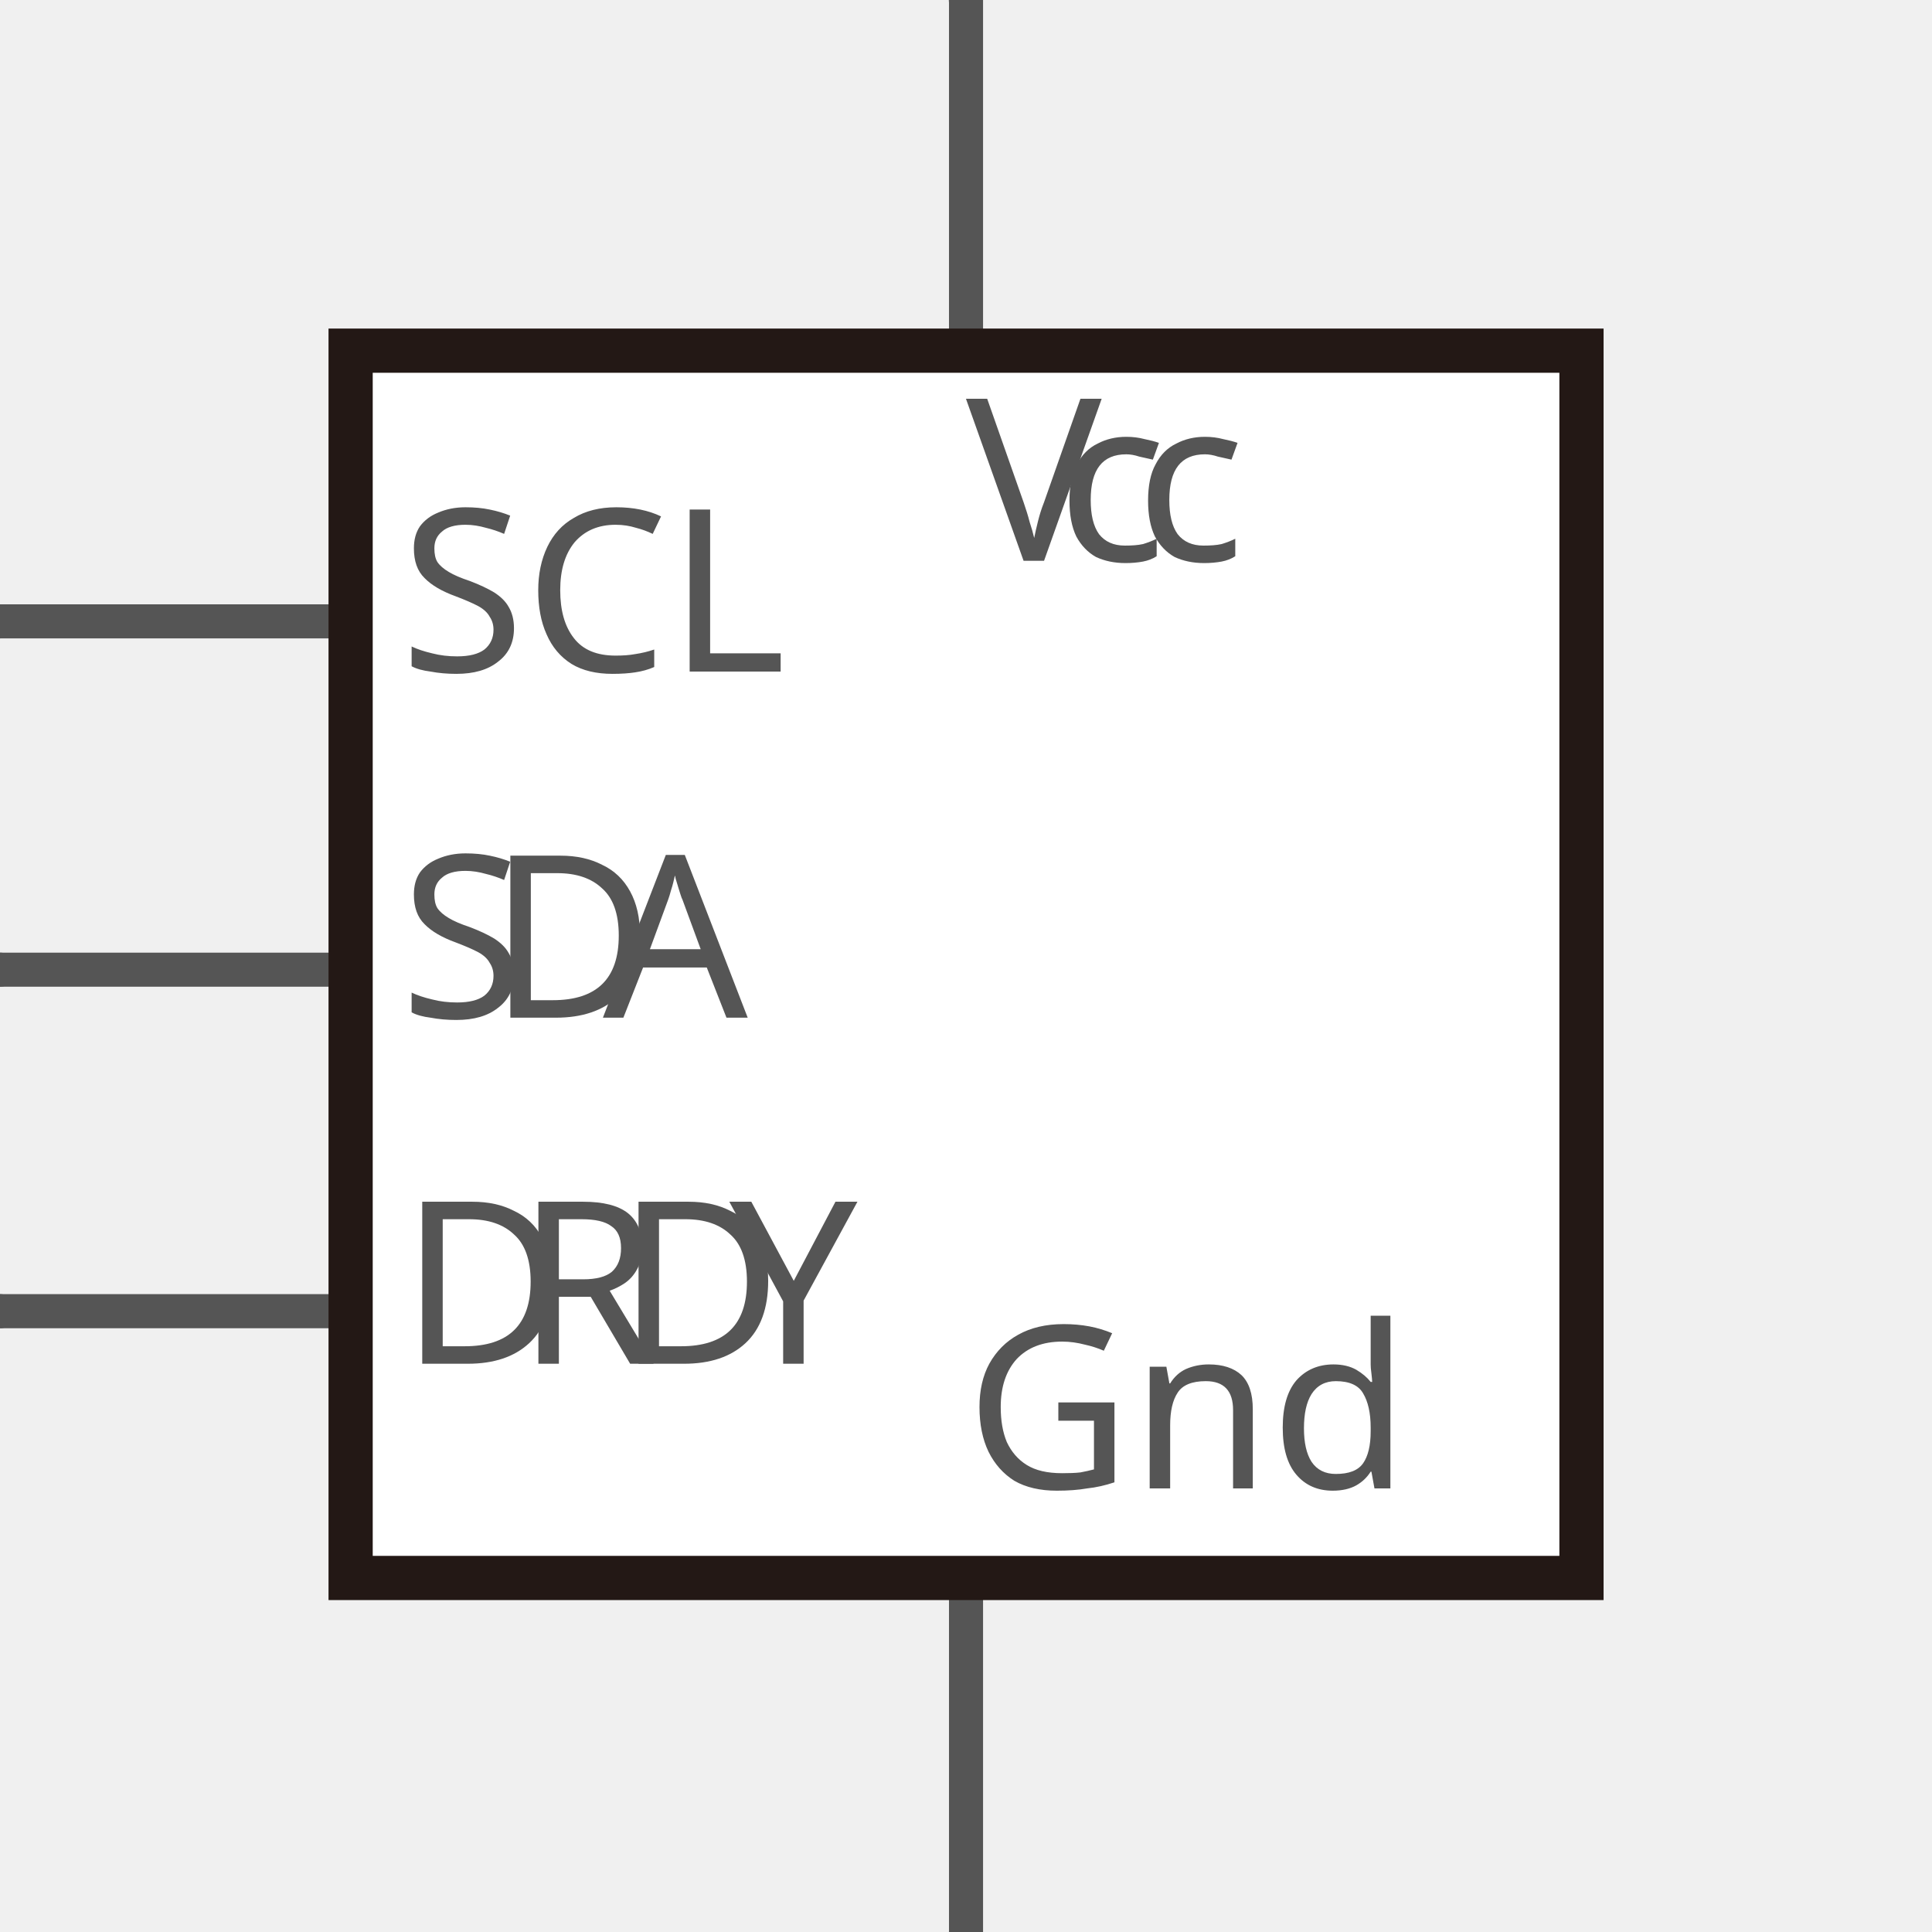
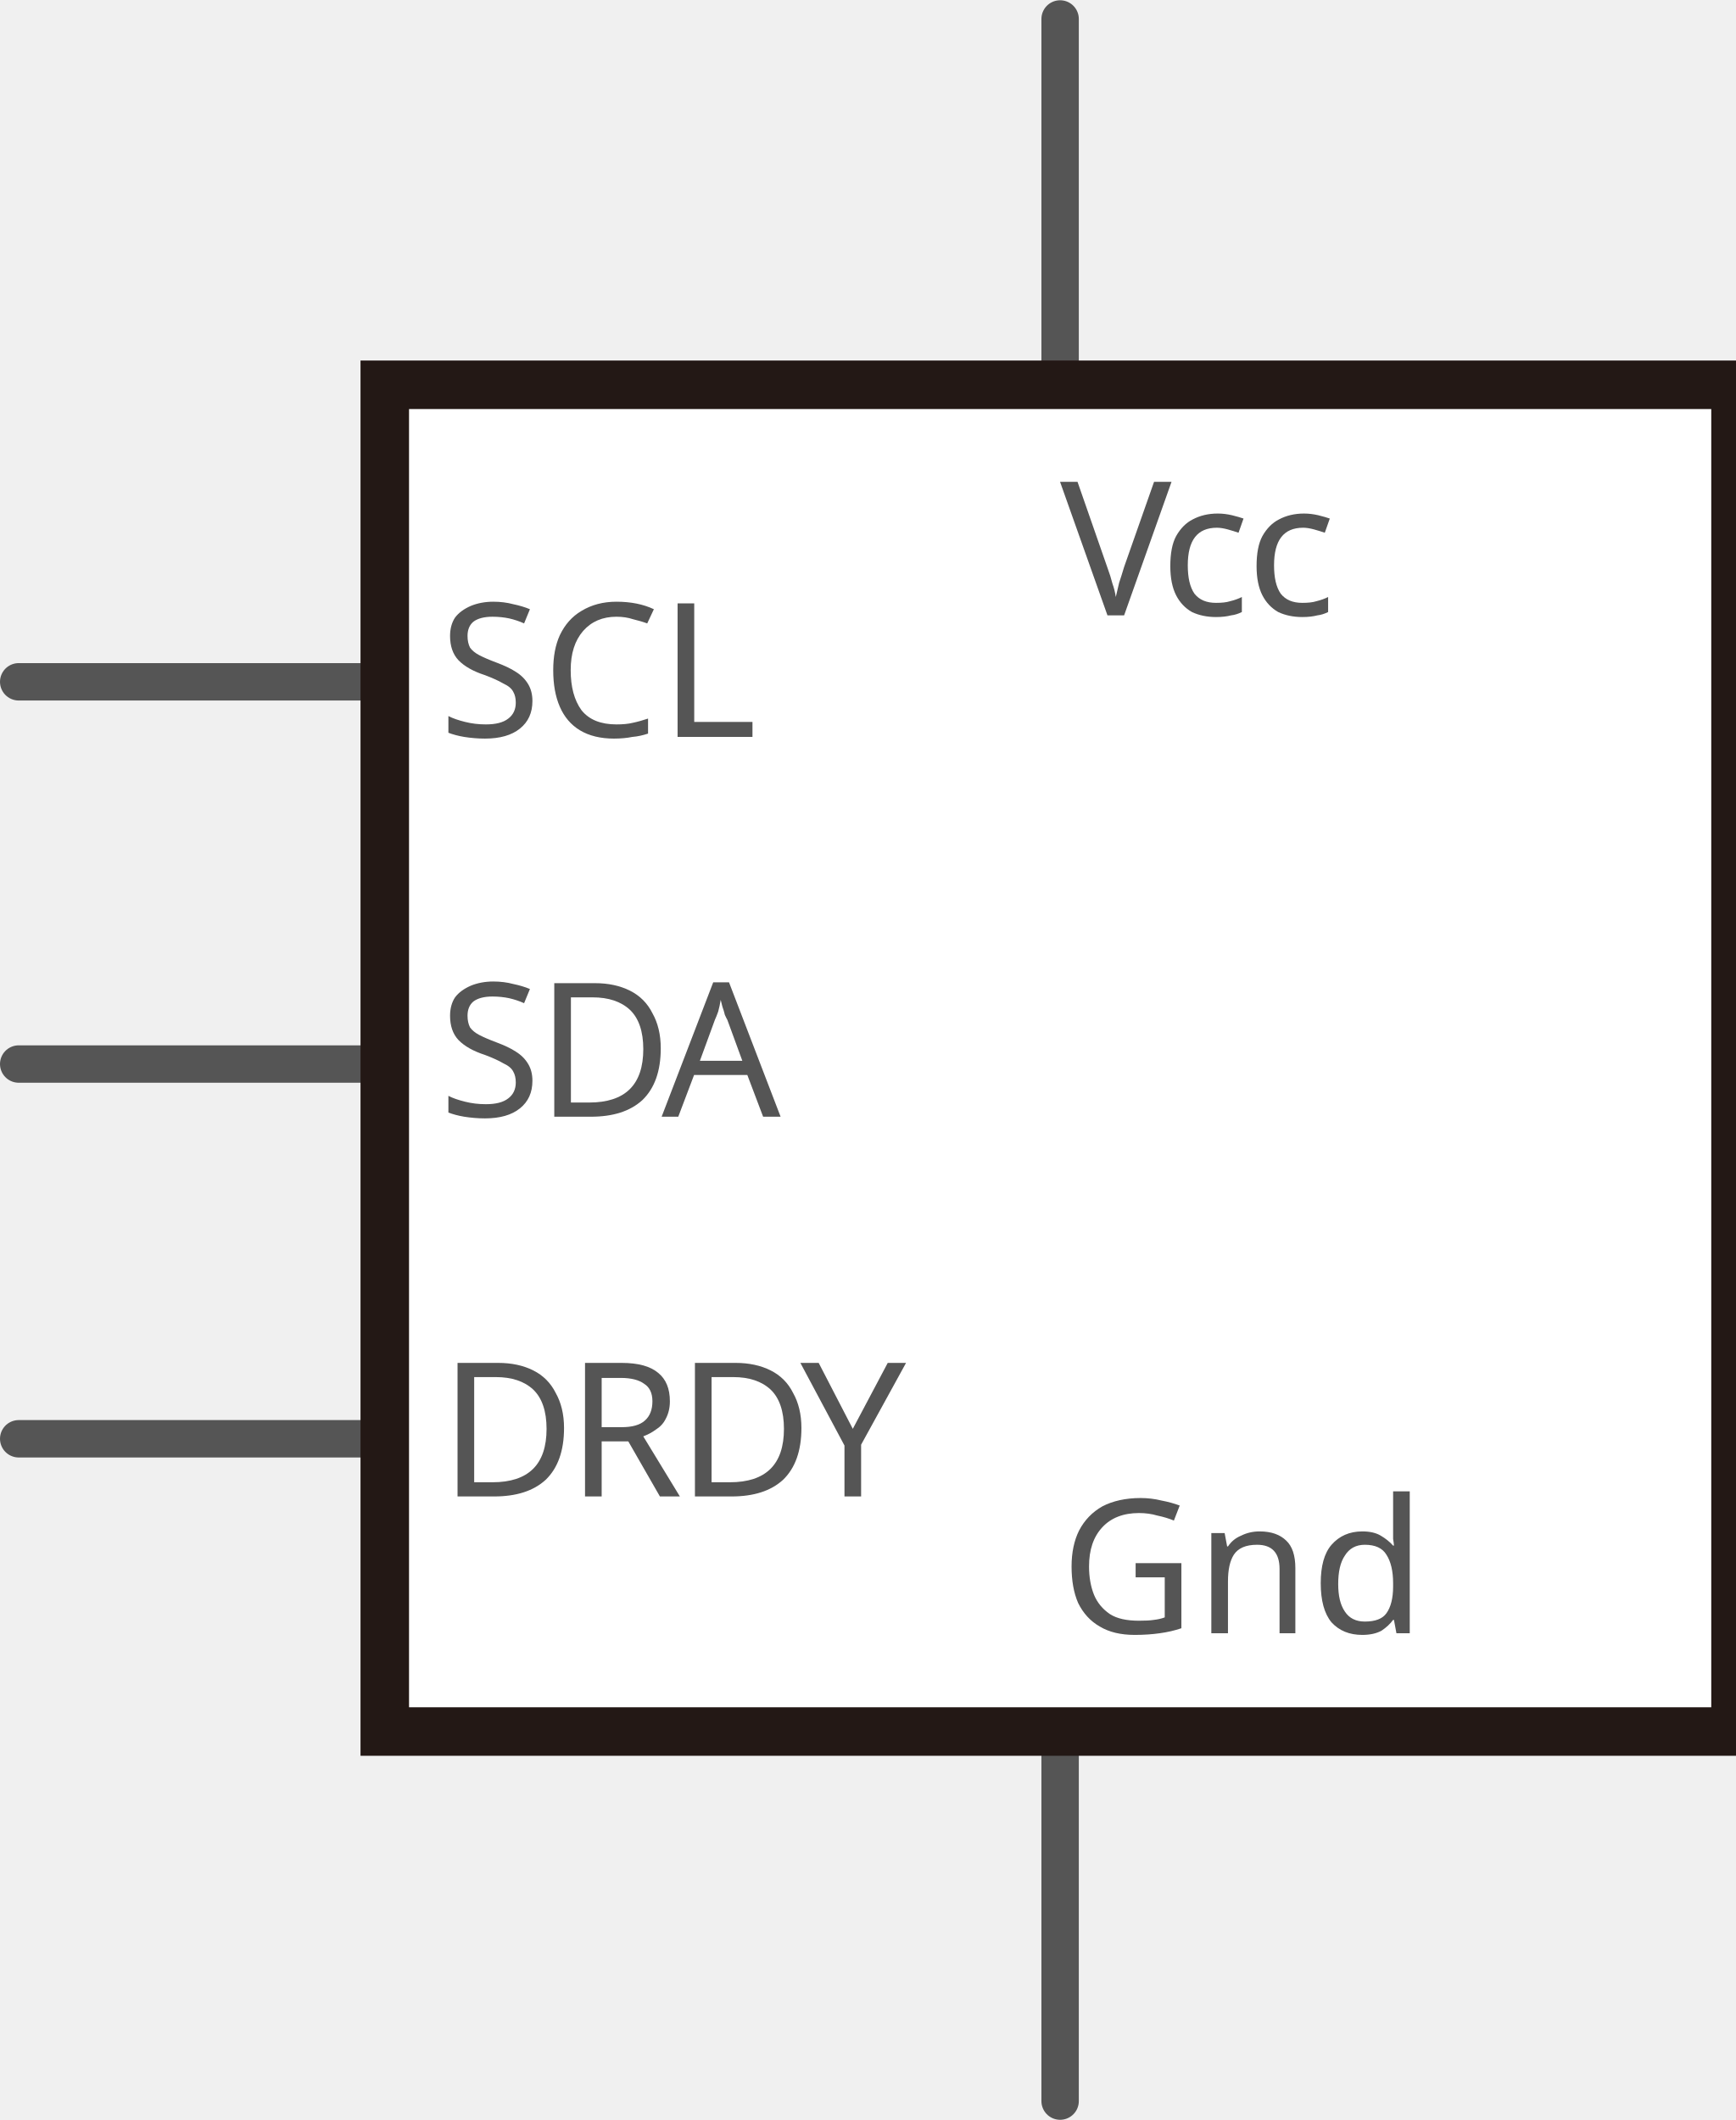
- <svg xmlns="http://www.w3.org/2000/svg" version="1.2" baseProfile="tiny" id="Layer1" x="0px" y="0px" width="14mm" height="14mm" viewBox="0 0 39.685 39.685" xml:space="preserve">
+ <svg xmlns="http://www.w3.org/2000/svg" version="1.2" baseProfile="tiny" id="レイヤー_1" x="0px" y="0px" width="11.46mm" height="14mm" viewBox="0 0 32.485 39.685" xml:space="preserve">
  <g id="schematic">
-     <g>
-       <line fill="none" stroke="#555555" stroke-width="0.7" stroke-linecap="round" stroke-miterlimit="10" x1="19.843" y1="7.203" x2="19.843" y2="0.003" />
-       <ellipse fill="#555555" cx="19.84" cy="0.003" rx="0.35" ry="0.35" />
-     </g>
-     <g>
-       <line fill="none" stroke="#555555" stroke-width="0.7" stroke-linecap="round" stroke-miterlimit="10" x1="19.843" y1="39.696" x2="19.843" y2="32.413" />
-       <ellipse fill="#555555" cx="19.842" cy="39.696" rx="0.35" ry="0.346" />
-     </g>
-     <g>
-       <line fill="none" stroke="#555555" stroke-width="0.7" stroke-linecap="round" stroke-miterlimit="10" x1="7.202" y1="12.763" x2="0.002" y2="12.763" />
-       <circle fill="#555555" cx="0.002" cy="12.763" r="0.35" />
-     </g>
-     <g>
-       <line fill="none" stroke="#555555" stroke-width="0.7" stroke-linecap="round" stroke-miterlimit="10" x1="7.202" y1="19.918" x2="0.002" y2="19.918" />
-       <circle fill="#555555" cx="0.002" cy="19.918" r="0.35" />
-     </g>
-     <g>
-       <line fill="none" stroke="#555555" stroke-width="0.7" stroke-linecap="round" stroke-miterlimit="10" x1="7.202" y1="26.933" x2="0.002" y2="26.933" />
-       <circle fill="#555555" cx="0.002" cy="26.933" r="0.35" />
-     </g>
+     <line fill="none" stroke="#555555" stroke-width="0.7" stroke-linecap="round" stroke-miterlimit="10" x1="19.843" y1="7.203" x2="19.843" y2="0.355" />
+     <line fill="none" stroke="#555555" stroke-width="0.7" stroke-linecap="round" stroke-miterlimit="10" x1="19.843" y1="39.331" x2="19.843" y2="32.413" />
+     <line fill="none" stroke="#555555" stroke-width="0.7" stroke-linecap="round" stroke-miterlimit="10" x1="7.202" y1="12.763" x2="0.35" y2="12.763" />
+     <line fill="none" stroke="#555555" stroke-width="0.7" stroke-linecap="round" stroke-miterlimit="10" x1="7.202" y1="19.918" x2="0.35" y2="19.918" />
+     <line fill="none" stroke="#555555" stroke-width="0.7" stroke-linecap="round" stroke-miterlimit="10" x1="7.202" y1="26.933" x2="0.35" y2="26.933" />
    <g>
      <rect x="7.202" y="7.203" fill="#FFFFFF" stroke="#231815" stroke-width="0.908" stroke-miterlimit="10" width="25.283" height="25.21" />
-       <text transform="matrix(0.9966 0 0 1 8.2217 13.7948)" fill="#555555" font-family="'DroidSans'" font-size="3.5pt">SCL</text>
-       <text transform="matrix(0.9966 0 0 1 8.2217 20.9042)" fill="#555555" font-family="'DroidSans'" font-size="3.5pt">S</text>
-       <text transform="matrix(0.9966 0 0 1 10.0317 20.9042)" fill="#555555" font-family="'DroidSans'" font-size="3.5pt">D</text>
-       <text transform="matrix(0.9966 0 0 1 12.3843 20.9042)" fill="#555555" font-family="'DroidSans'" font-size="3.5pt">A</text>
-       <text transform="matrix(0.9966 0 0 1 8.2217 28.0126)" fill="#555555" font-family="'DroidSans'" font-size="3.5pt">D</text>
-       <text transform="matrix(0.9966 0 0 1 10.6079 28.0126)" fill="#555555" font-family="'DroidSans'" font-size="3.5pt">R</text>
-       <text transform="matrix(0.9966 0 0 1 12.6646 28.0126)" fill="#555555" font-family="'DroidSans'" font-size="3.5pt">D</text>
-       <text transform="matrix(0.9966 0 0 1 14.981 28.0126)" fill="#555555" font-family="'DroidSans'" font-size="3.5pt">Y</text>
-       <text transform="matrix(0.9966 0 0 1 19.8418 11.5194)" fill="#555555" font-family="'DroidSans'" font-size="3.5pt">V</text>
-       <text transform="matrix(0.9966 0 0 1 21.7188 11.5194)" fill="#555555" font-family="'DroidSans'" font-size="3.5pt">c</text>
-       <text transform="matrix(0.9966 0 0 1 23.3335 11.5194)" fill="#555555" font-family="'DroidSans'" font-size="3.5pt">c</text>
-       <text transform="matrix(0.9966 0 0 1 19.8394 30.5732)" fill="#555555" font-family="'DroidSans'" font-size="3.5pt">Gnd</text>
+       <text transform="matrix(0.9966 0 0 1 8.2217 13.7948)" fill="#555555" font-family="'DroidSans'" font-size="3.5">SCL</text>
+       <text transform="matrix(0.9966 0 0 1 8.2217 20.9042)" fill="#555555" font-family="'DroidSans'" font-size="3.5">S</text>
+       <text transform="matrix(0.9966 0 0 1 10.0322 20.9042)" fill="#555555" font-family="'DroidSans'" font-size="3.5">D</text>
+       <text transform="matrix(0.9966 0 0 1 12.3843 20.9042)" fill="#555555" font-family="'DroidSans'" font-size="3.5">A</text>
+       <text transform="matrix(0.9966 0 0 1 8.2217 28.0126)" fill="#555555" font-family="'DroidSans'" font-size="3.5">D</text>
+       <text transform="matrix(0.9966 0 0 1 10.6079 28.0126)" fill="#555555" font-family="'DroidSans'" font-size="3.5">R</text>
+       <text transform="matrix(0.9966 0 0 1 12.665 28.0126)" fill="#555555" font-family="'DroidSans'" font-size="3.5">D</text>
+       <text transform="matrix(0.9966 0 0 1 14.9814 28.0126)" fill="#555555" font-family="'DroidSans'" font-size="3.5">Y</text>
+       <text transform="matrix(0.9966 0 0 1 19.8418 11.5194)" fill="#555555" font-family="'DroidSans'" font-size="3.5">V</text>
+       <text transform="matrix(0.9966 0 0 1 21.7188 11.5194)" fill="#555555" font-family="'DroidSans'" font-size="3.5">c</text>
+       <text transform="matrix(0.9966 0 0 1 23.3335 11.5194)" fill="#555555" font-family="'DroidSans'" font-size="3.5">c</text>
+       <text transform="matrix(0.9966 0 0 1 19.8394 30.5732)" fill="#555555" font-family="'DroidSans'" font-size="3.5">Gnd</text>
    </g>
+     <rect x="19.483" y="-0.005" fill="none" width="0.72" height="0.72" />
+     <rect x="-0.01" y="12.403" fill="none" width="0.72" height="0.72" />
+     <rect x="-0.01" y="19.558" fill="none" width="0.72" height="0.72" />
+     <rect x="-0.01" y="26.573" fill="none" width="0.72" height="0.72" />
+     <rect x="19.48" y="38.971" fill="none" width="0.72" height="0.72" />
  </g>
</svg>
